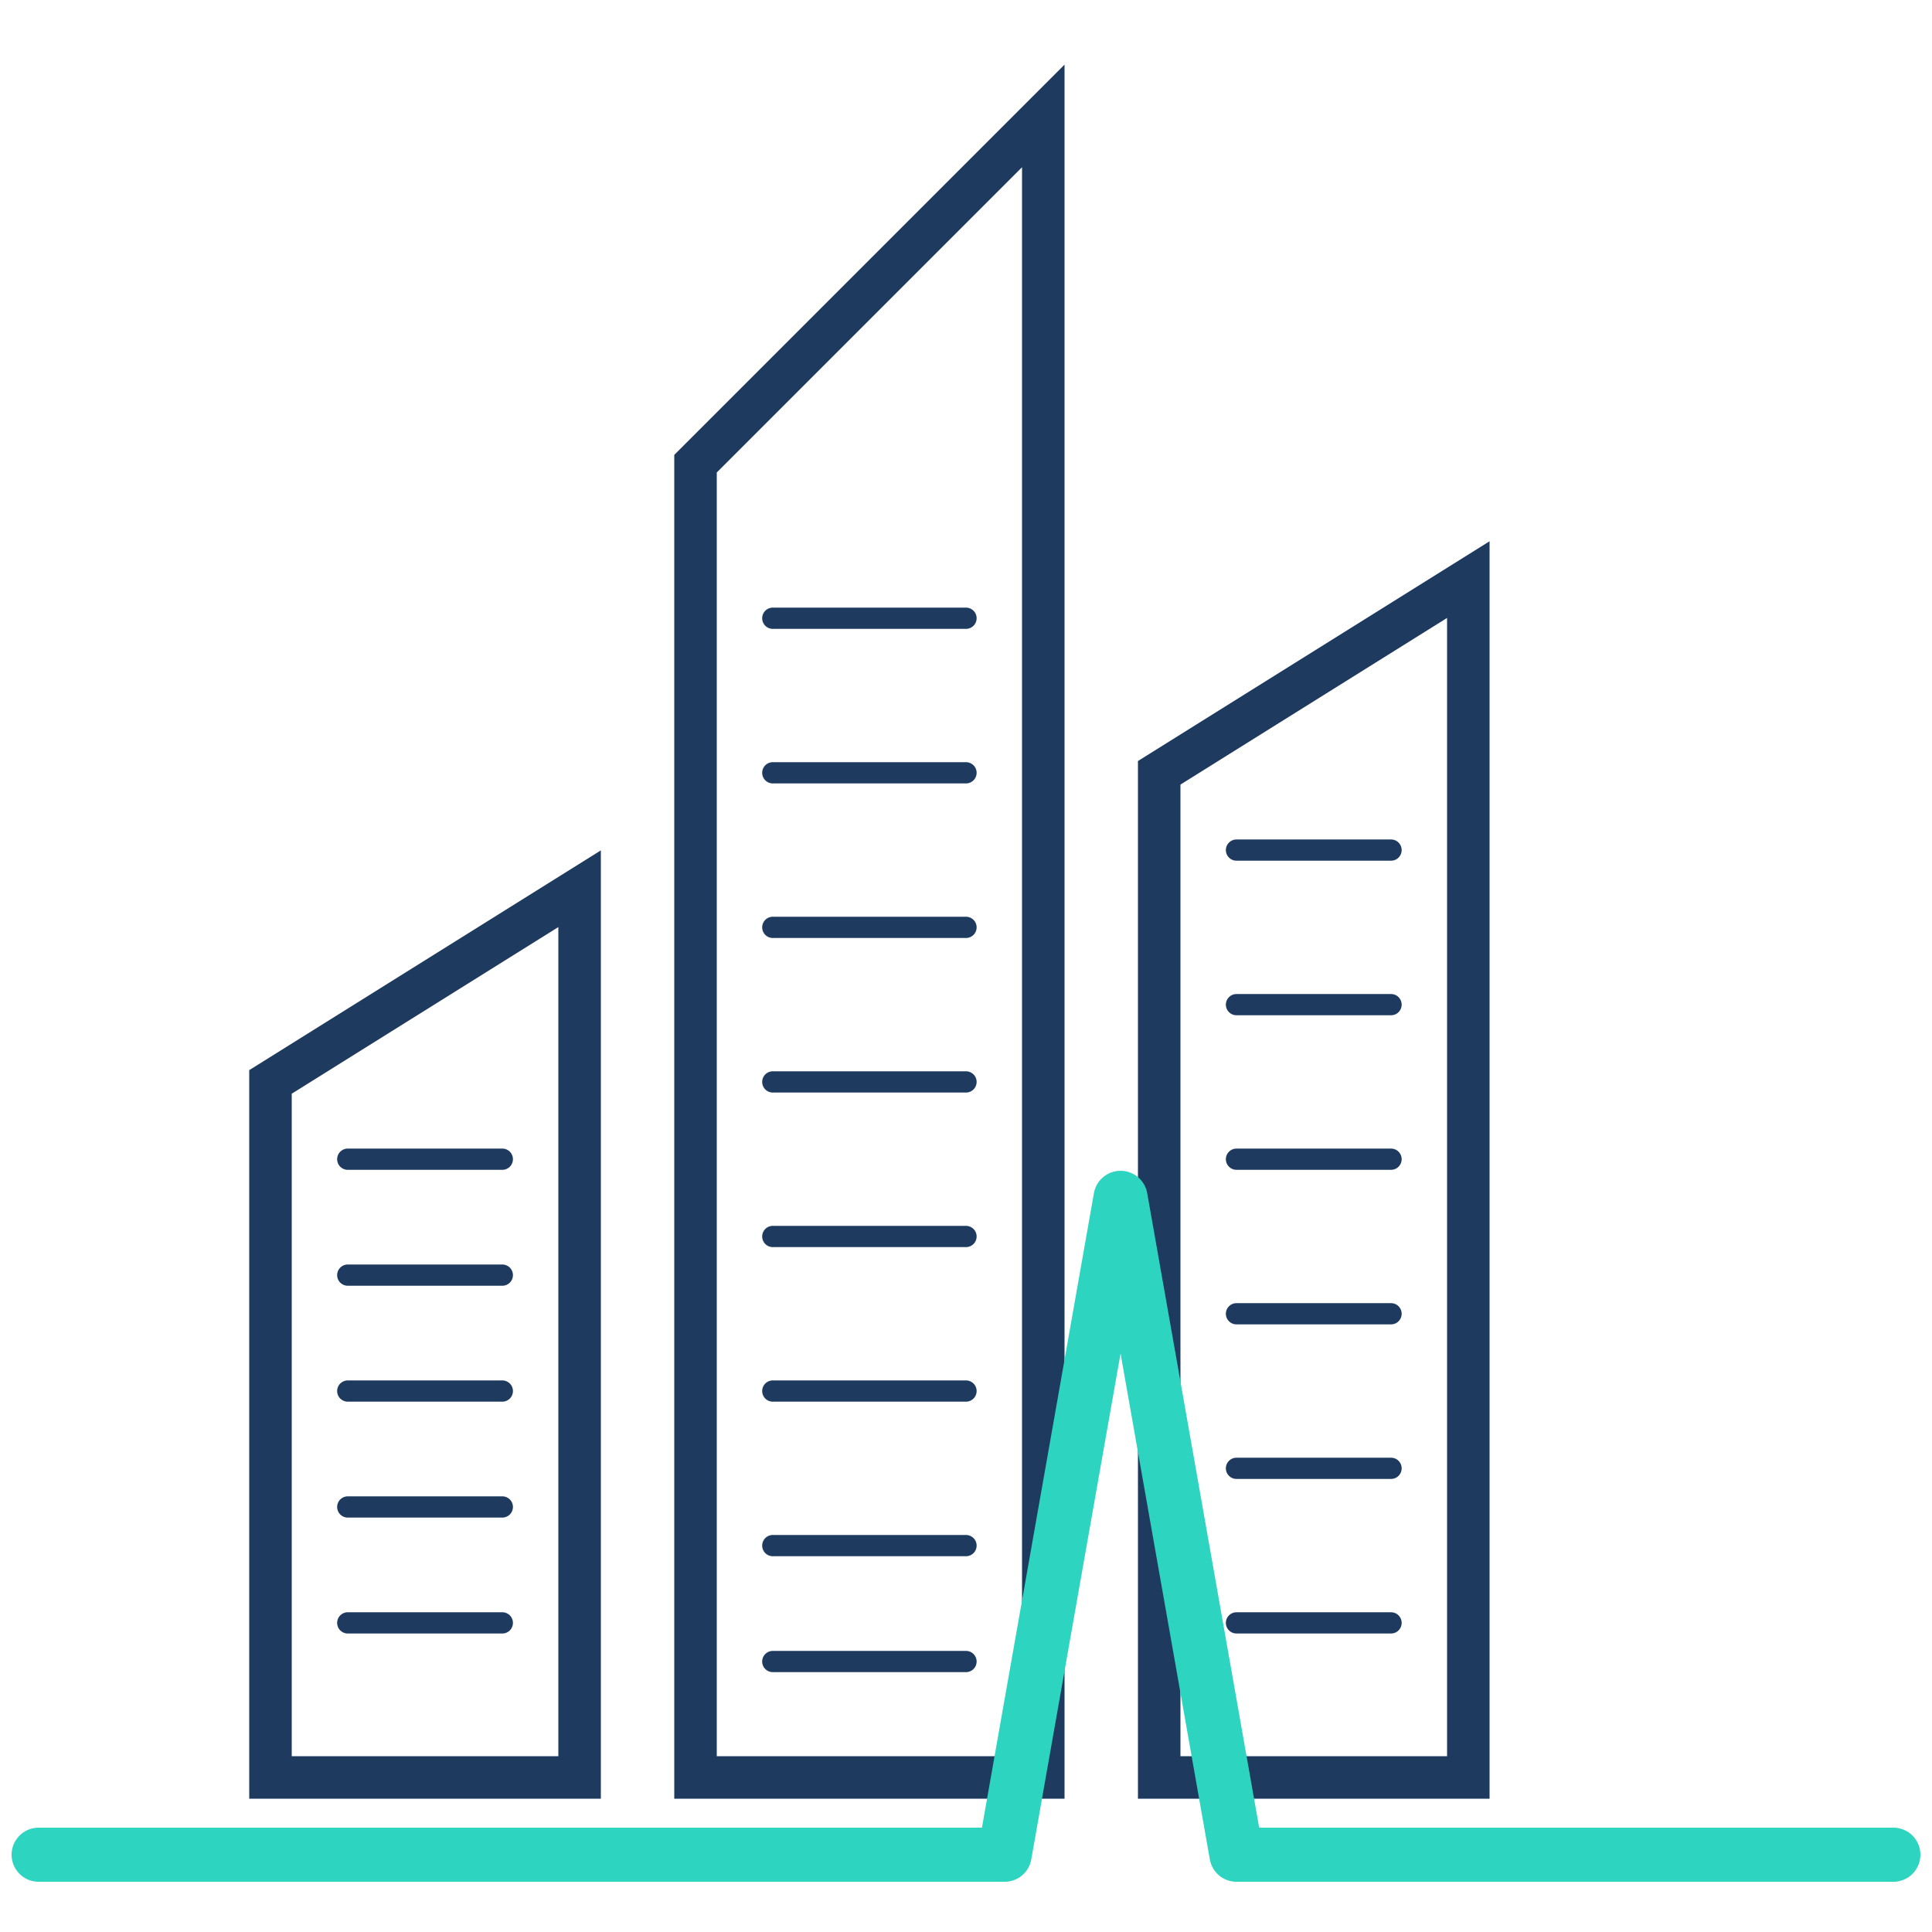
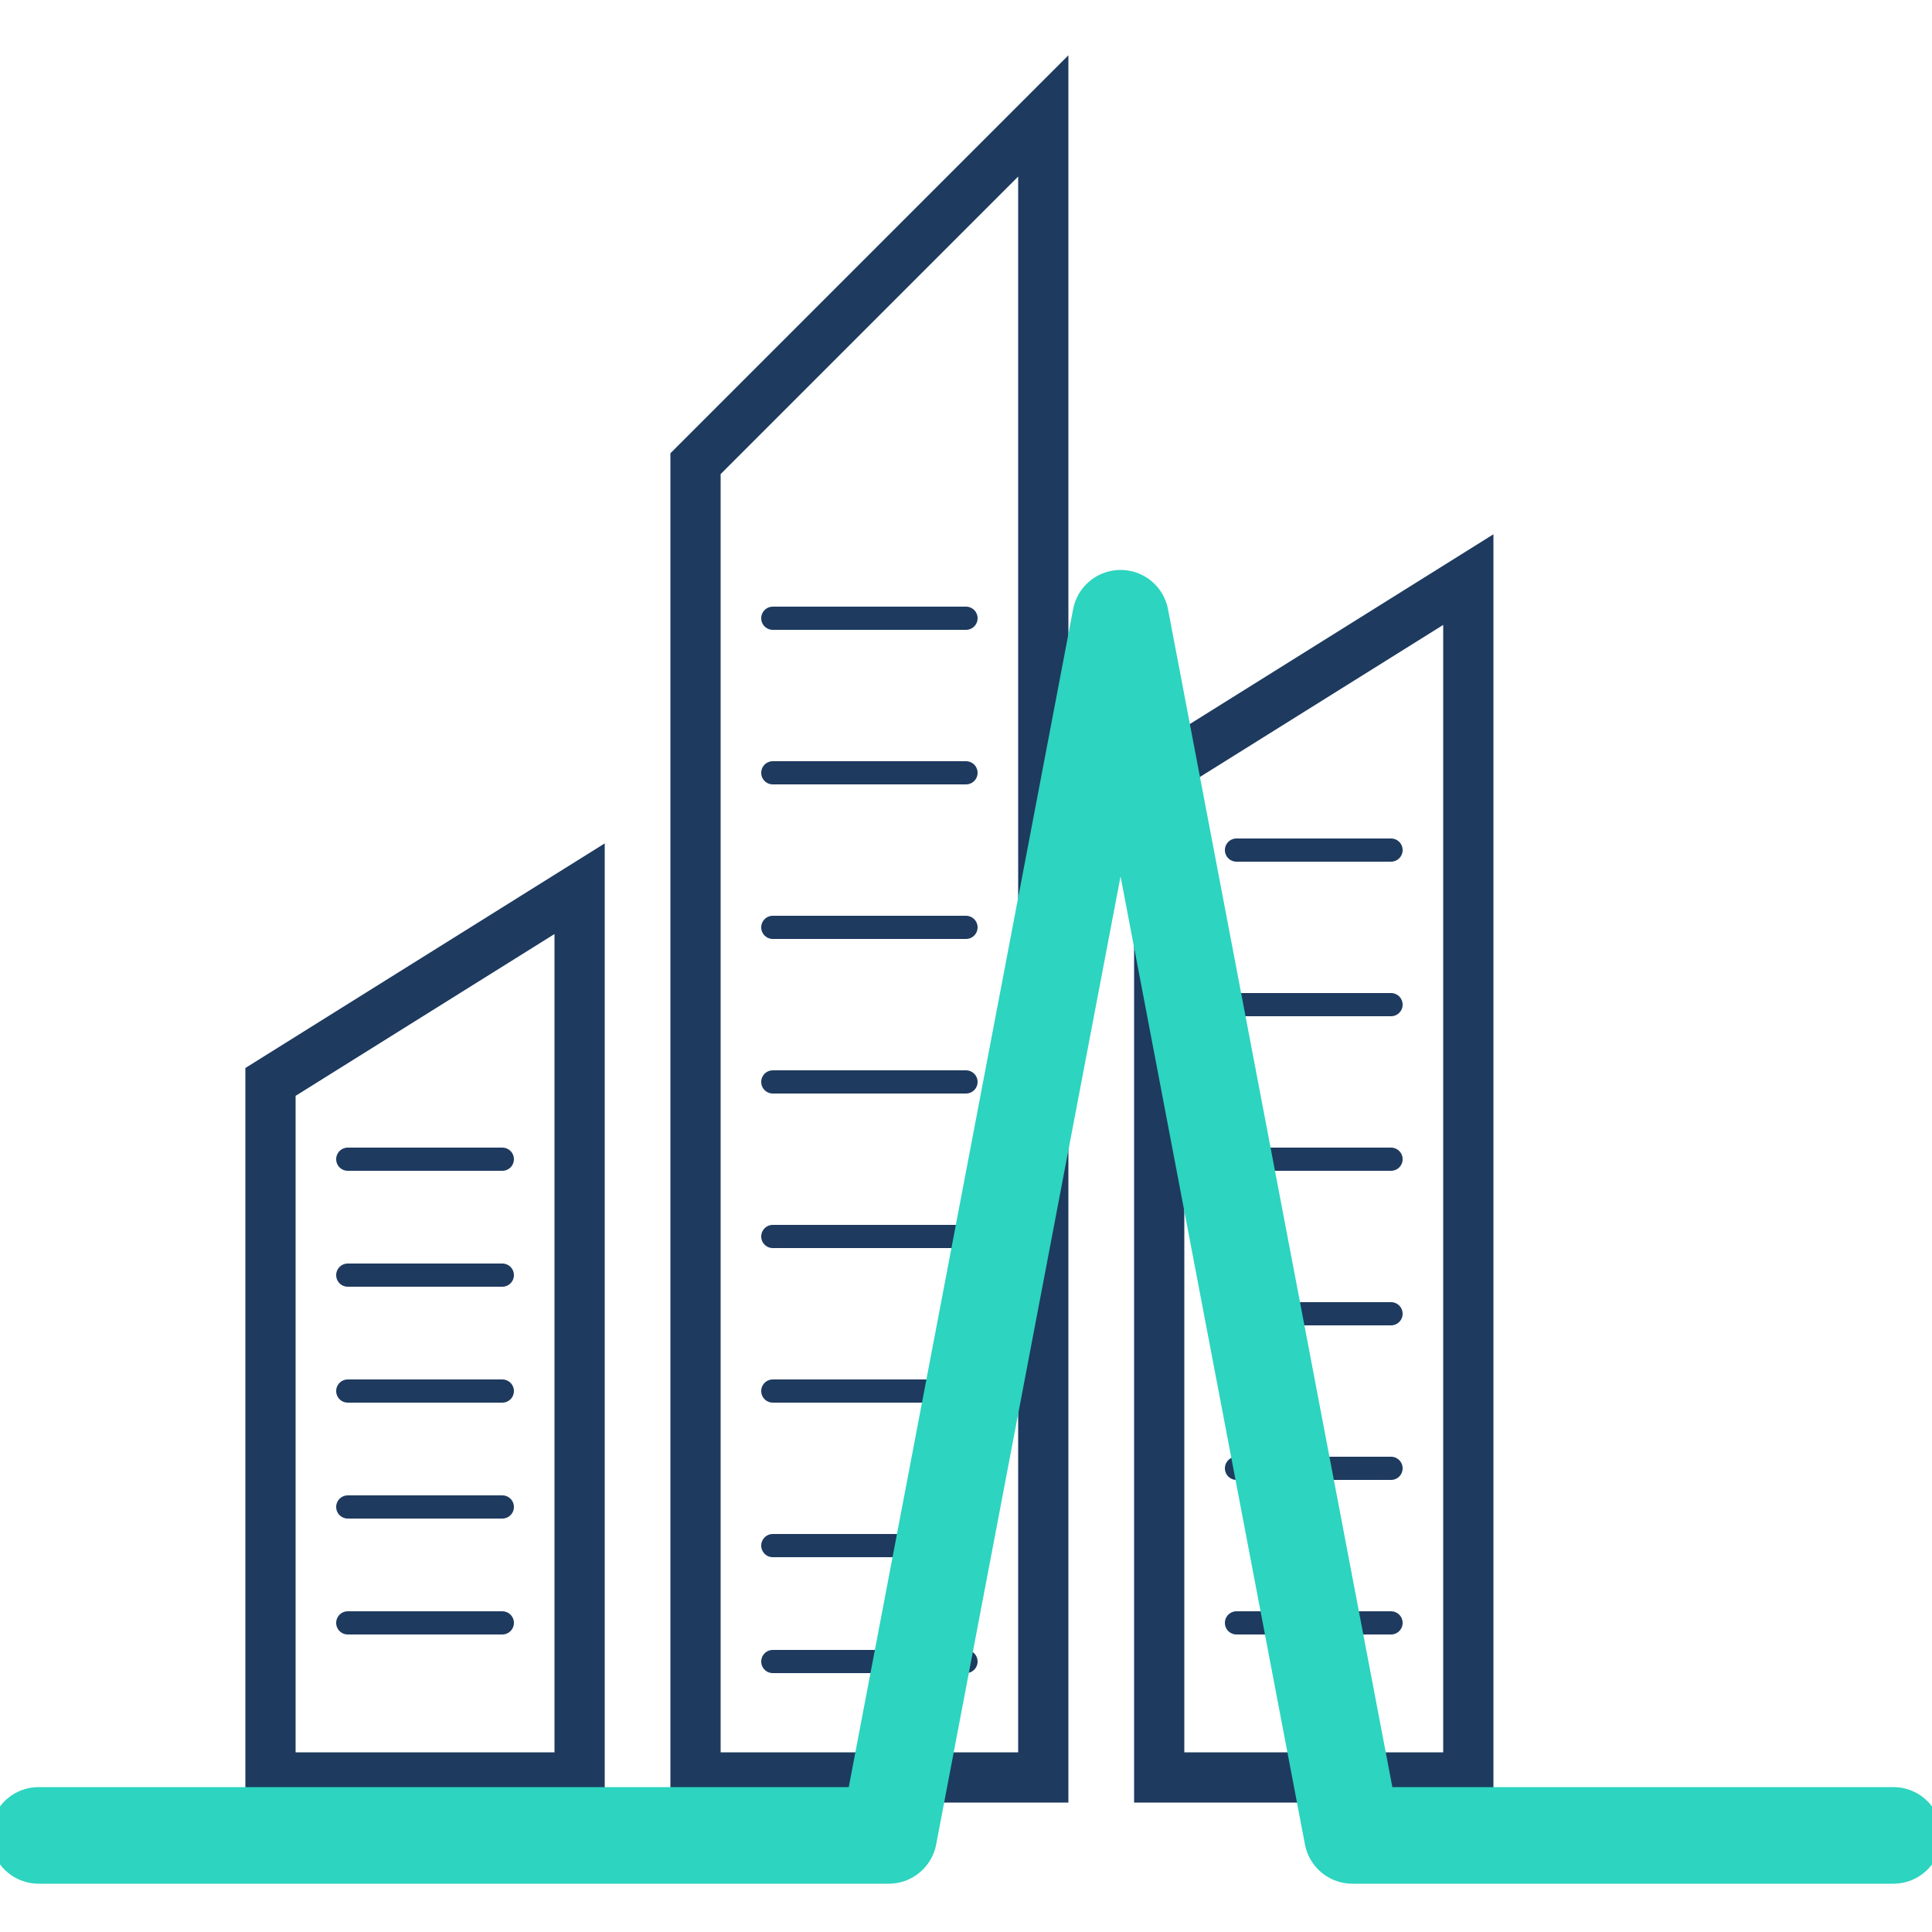
<svg xmlns="http://www.w3.org/2000/svg" viewBox="0 0 100 100" role="img" aria-label="Pulse">
  <g fill="none" stroke="#1e3a5f" stroke-linecap="square" stroke-linejoin="miter">
-     <path d="M14 92 L14 56 L30 46 L30 92 Z" stroke-width="2.2" />
-     <path d="M36 92 L36 24 L54 6 L54 92 Z" stroke-width="2.2" />
-     <path d="M60 92 L60 40 L76 30 L76 92 Z" stroke-width="2.2" />
-     <g stroke-width="1.1" stroke-linecap="round">
+     <path d="M14 92 L14 56 L30 46 L30 92 Z" stroke-width="2.6" />
+     <path d="M36 92 L36 24 L54 6 L54 92 Z" stroke-width="2.6" />
+     <path d="M60 92 L60 40 L76 30 L76 92 Z" stroke-width="2.6" />
+     <g stroke-width="1.2" stroke-linecap="round">
      <line x1="18" y1="60" x2="26" y2="60" />
      <line x1="18" y1="66" x2="26" y2="66" />
      <line x1="18" y1="72" x2="26" y2="72" />
      <line x1="18" y1="78" x2="26" y2="78" />
      <line x1="18" y1="84" x2="26" y2="84" />
      <line x1="40" y1="32" x2="50" y2="32" />
      <line x1="40" y1="40" x2="50" y2="40" />
      <line x1="40" y1="48" x2="50" y2="48" />
      <line x1="40" y1="56" x2="50" y2="56" />
      <line x1="40" y1="64" x2="50" y2="64" />
      <line x1="40" y1="72" x2="50" y2="72" />
      <line x1="40" y1="80" x2="50" y2="80" />
      <line x1="40" y1="86" x2="50" y2="86" />
      <line x1="64" y1="44" x2="72" y2="44" />
      <line x1="64" y1="52" x2="72" y2="52" />
      <line x1="64" y1="60" x2="72" y2="60" />
      <line x1="64" y1="68" x2="72" y2="68" />
      <line x1="64" y1="76" x2="72" y2="76" />
      <line x1="64" y1="84" x2="72" y2="84" />
    </g>
  </g>
-   <path d="M2 96 L52 96 L58 62 L64 96 L98 96" fill="none" stroke="#2dd4bf" stroke-width="2.8" stroke-linecap="round" stroke-linejoin="round" />
+   <path d="M2 95 L46 95 L58 32 L70 95 L98 95" fill="none" stroke="#2dd4bf" stroke-width="5" stroke-linecap="round" stroke-linejoin="round" />
</svg>
